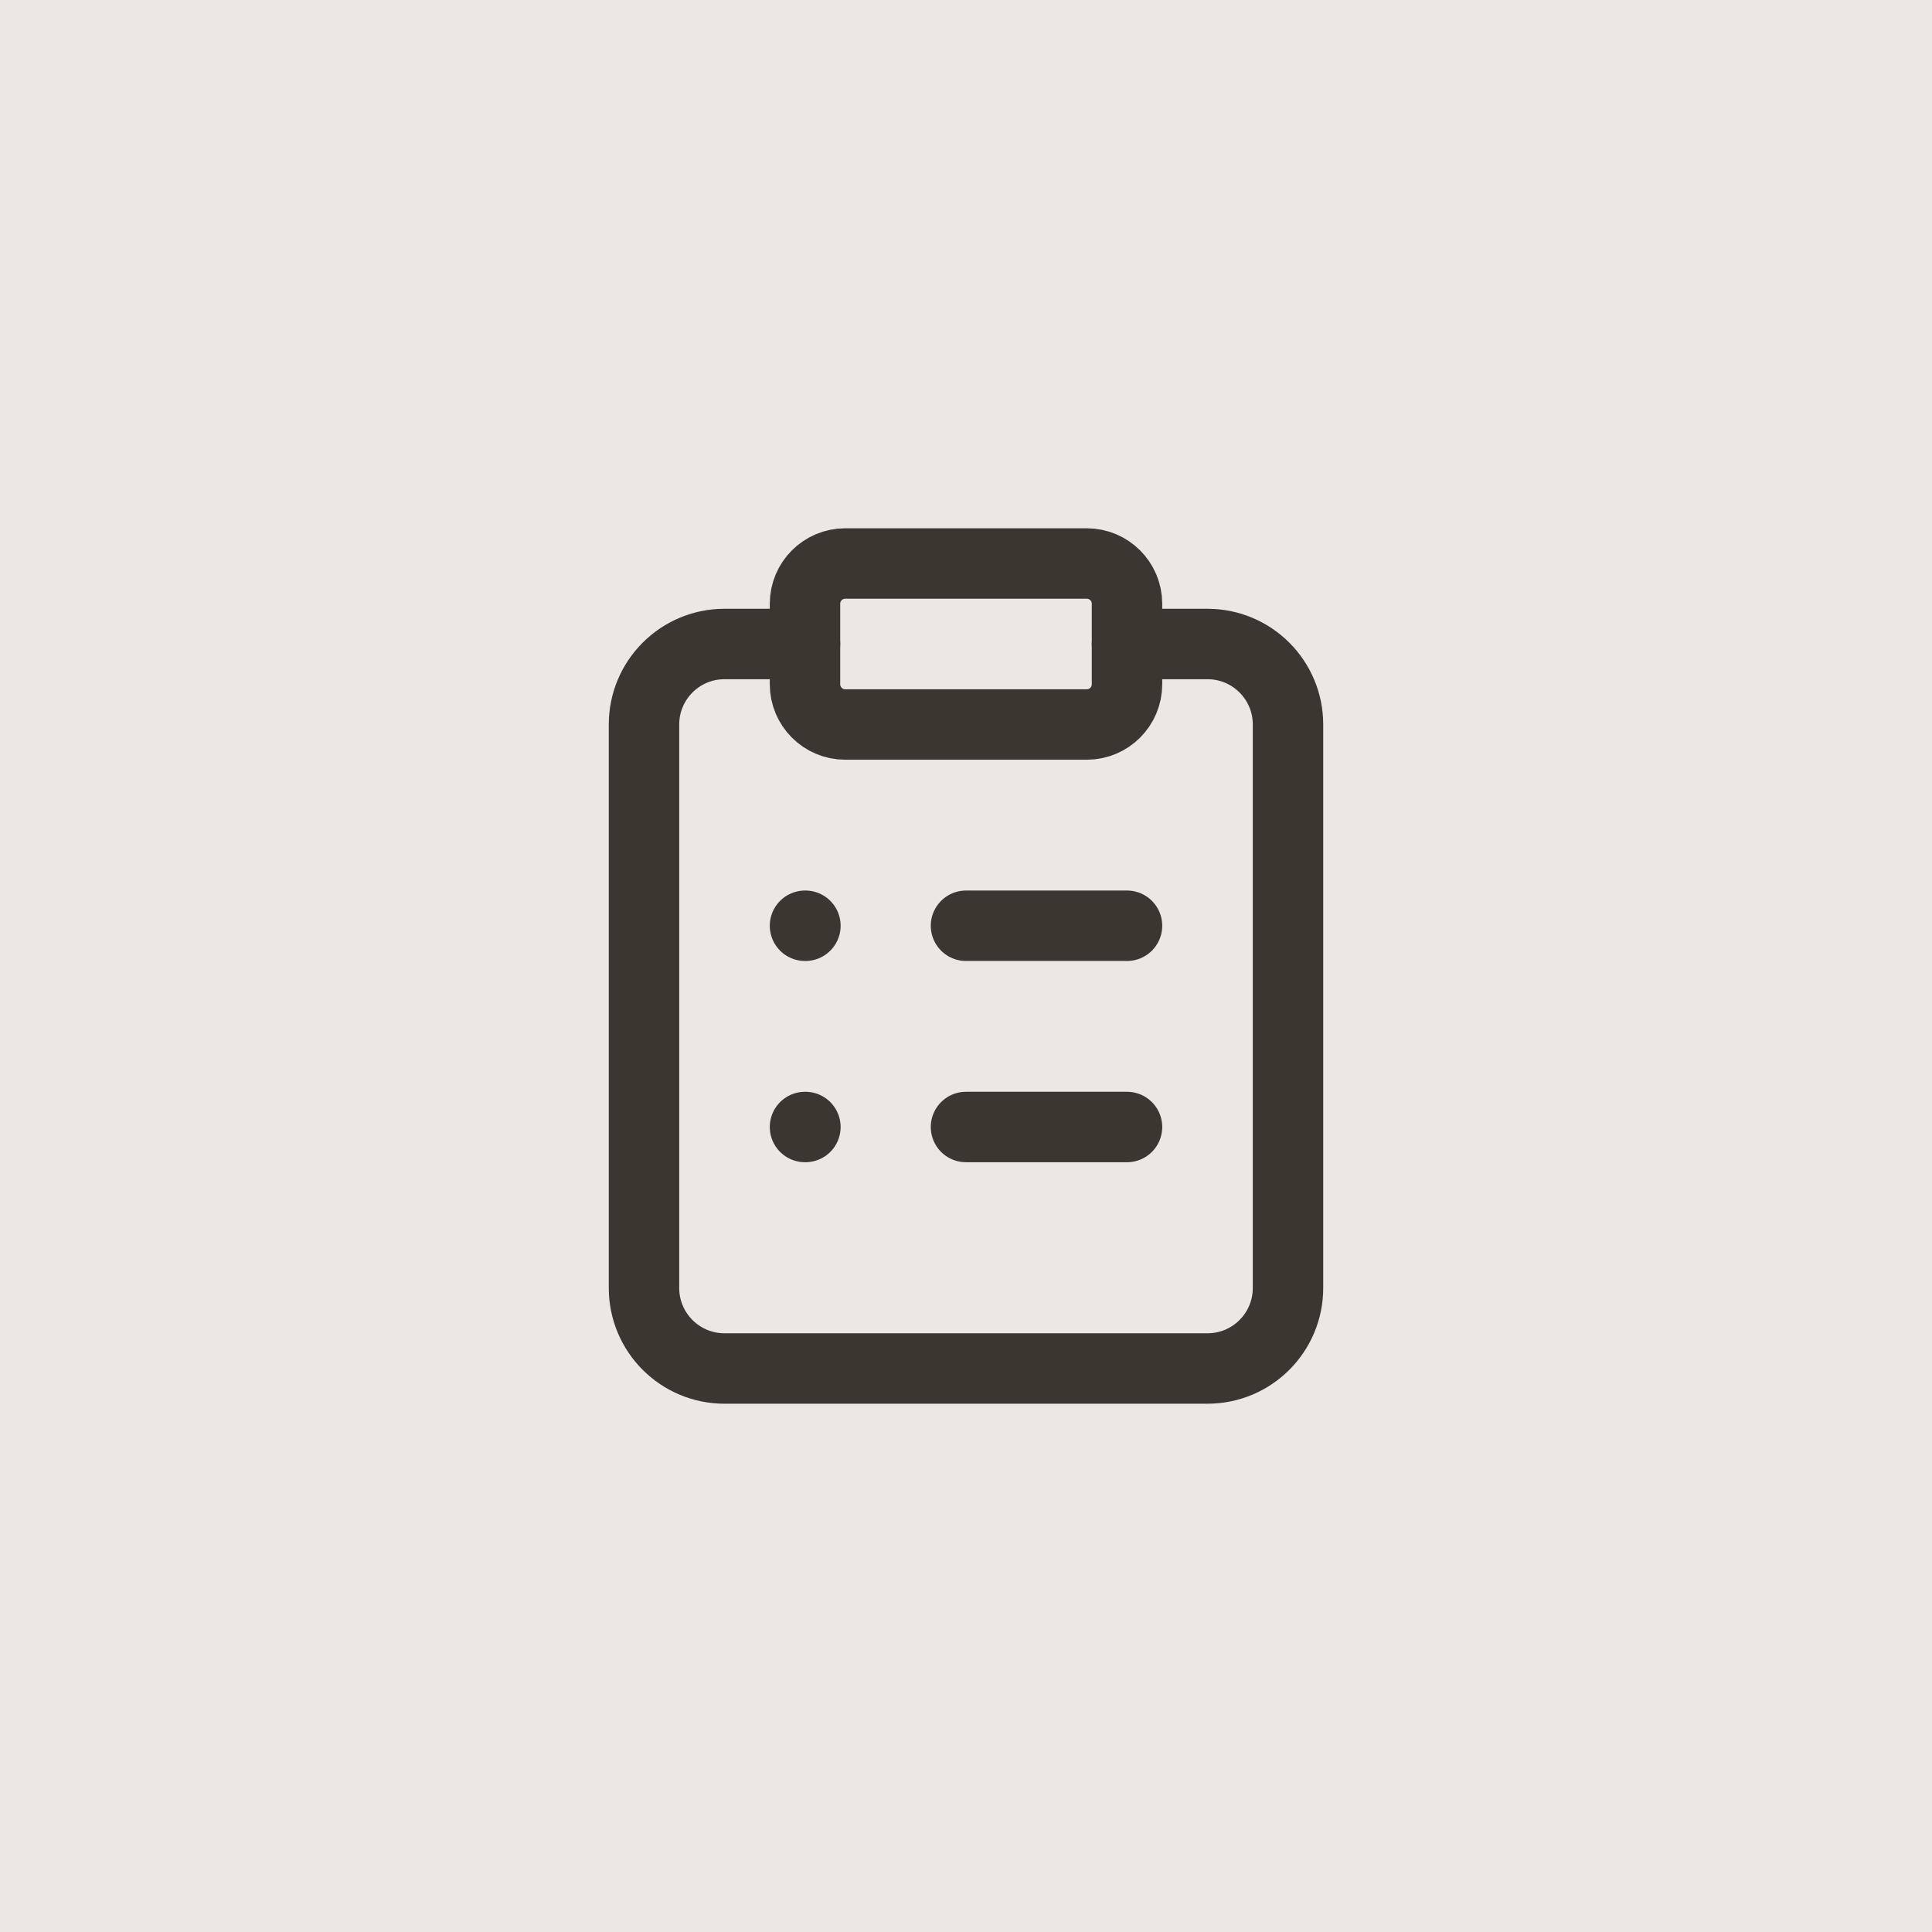
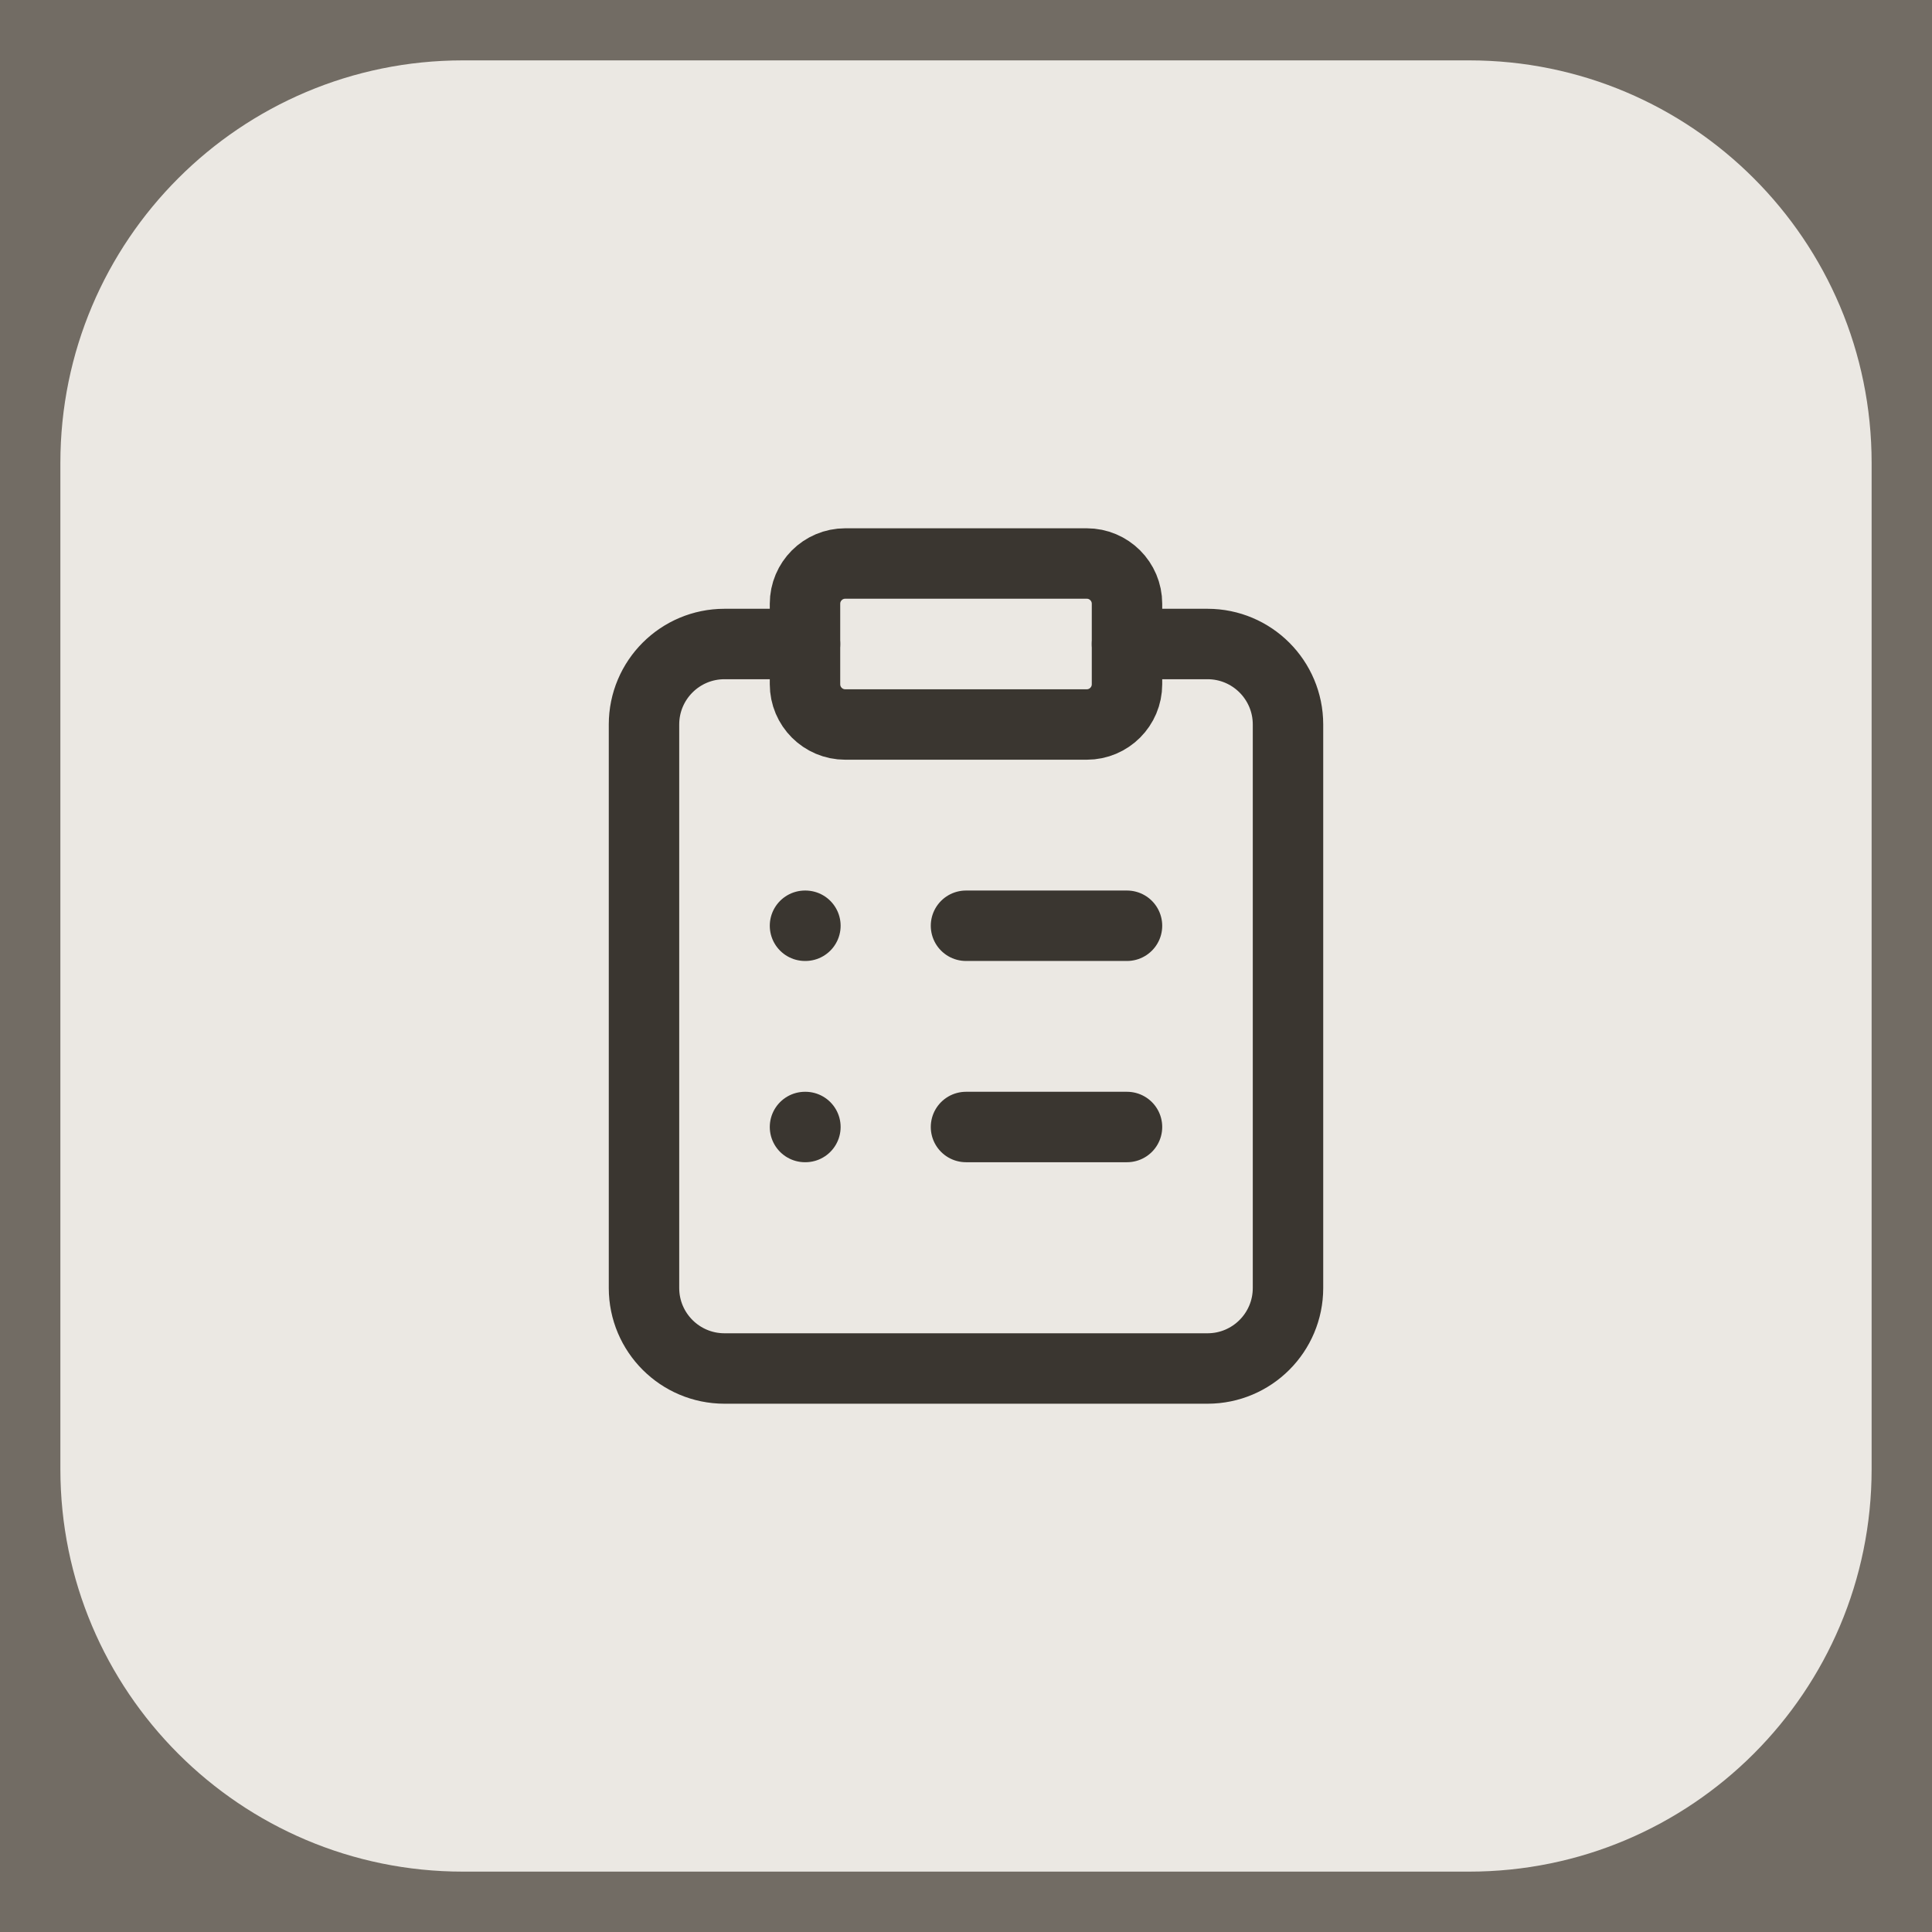
<svg xmlns="http://www.w3.org/2000/svg" width="192" height="192" viewBox="0 0 192 192">
-   <rect width="192" height="192" fill="#ebe8e3" />
+   <rect width="192" height="192" fill="#726c64" />
+   <path d="M46 6H146A40 40 0 0 1 186 46V146A40 40 0 0 1 146 186H46A40 40 0 0 1 6 146V46A40 40 0 0 1 46 6Z" fill="#ebe8e3" />
  <g transform="translate(48 48) scale(4)" fill="none" stroke="#3a3630" stroke-width="1.75" stroke-linecap="round" stroke-linejoin="round">
    <rect width="8" height="4" x="8" y="2" rx="1" ry="1" />
    <path d="M16 4h2a2 2 0 0 1 2 2v14a2 2 0 0 1-2 2H6a2 2 0 0 1-2-2V6a2 2 0 0 1 2-2h2" />
    <path d="M12 11h4" />
    <path d="M12 16h4" />
    <path d="M8 11h.01" />
    <path d="M8 16h.01" />
  </g>
</svg>
